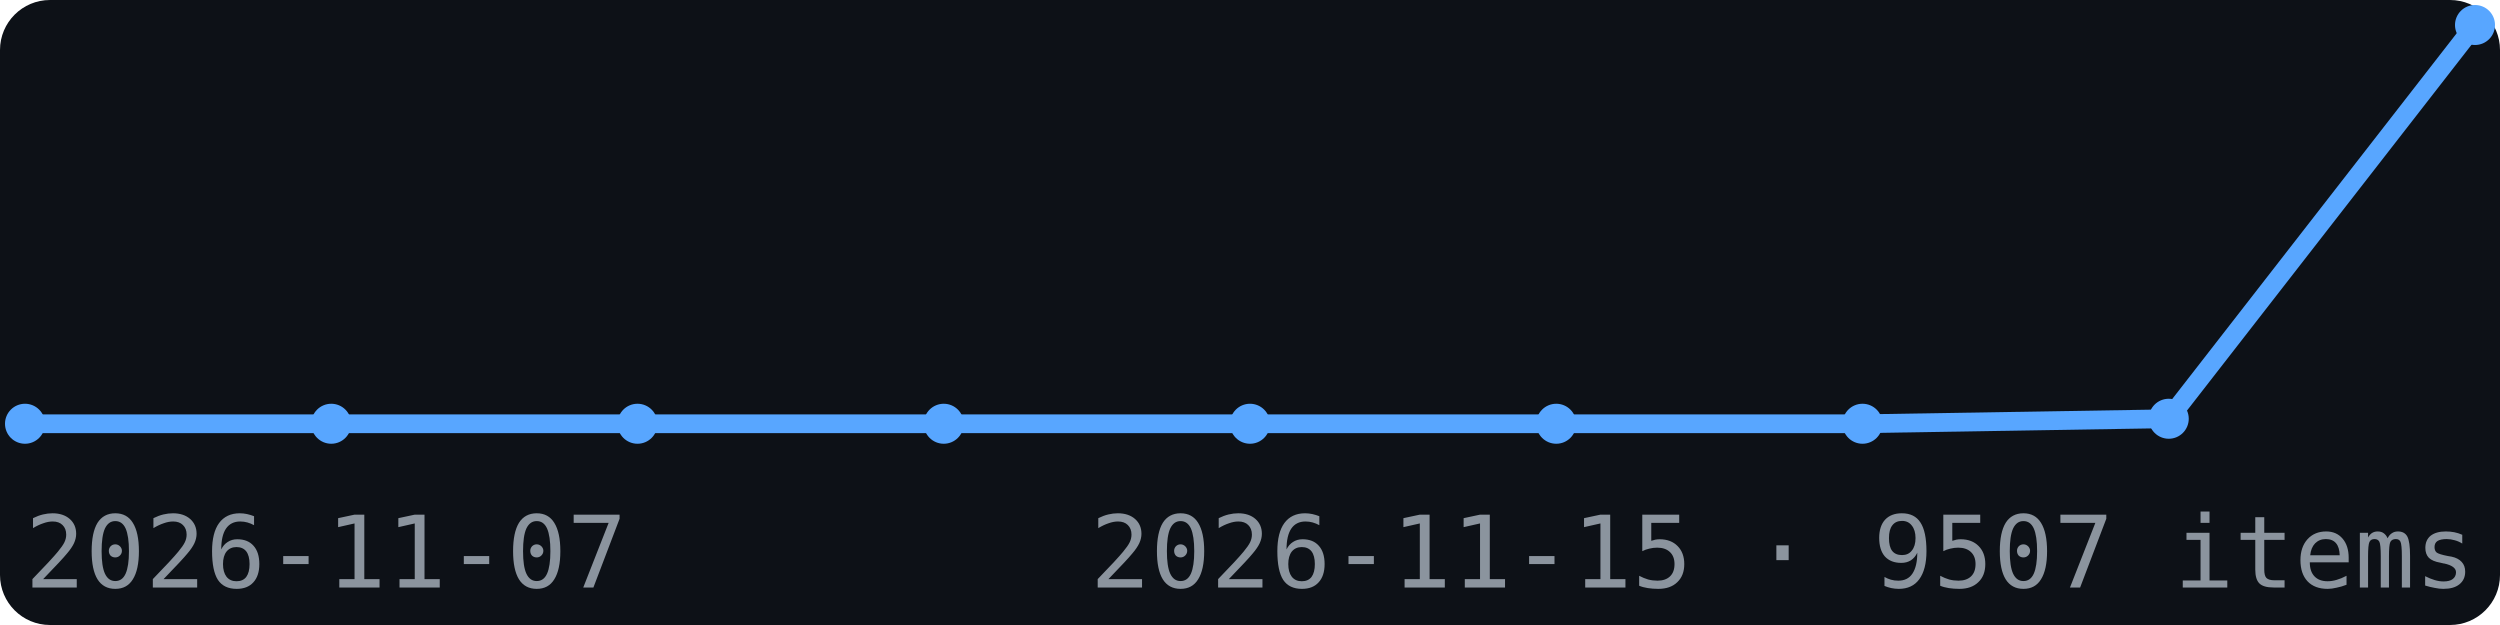
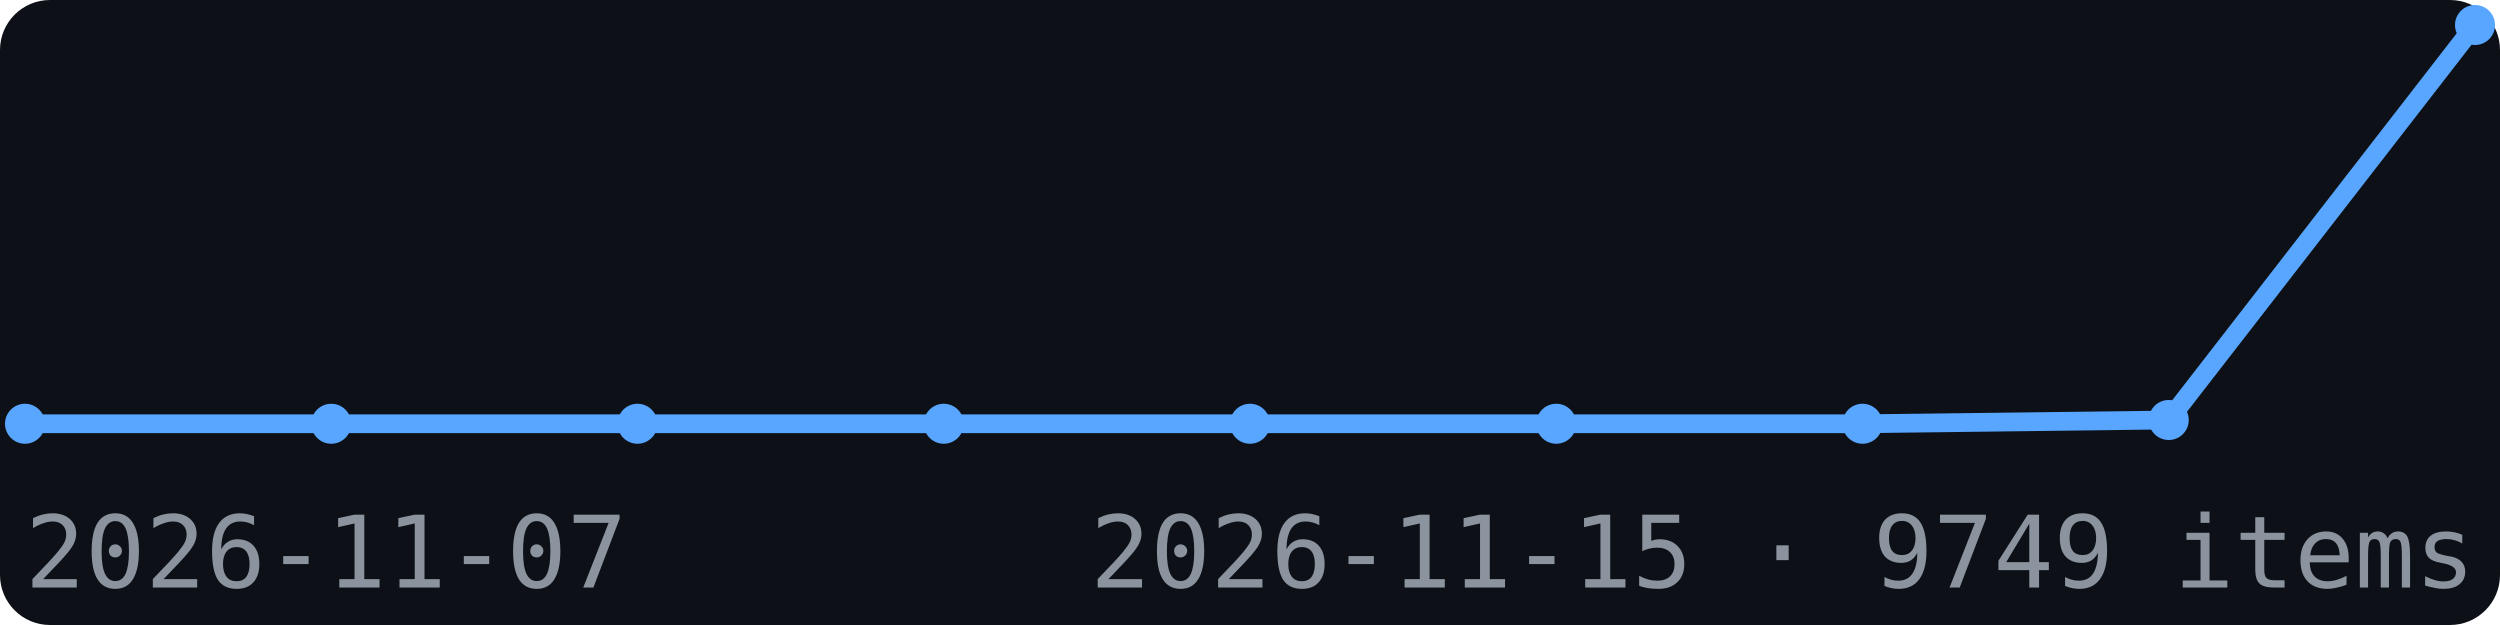
<svg xmlns="http://www.w3.org/2000/svg" width="200" height="50" viewBox="0 0 200 50" font-family="monospace">
  <rect width="200" height="50" fill="#0d1117" rx="4" />
-   <polyline points="2.0,33.9 26.5,33.9 51.0,33.9 75.5,33.9 100.0,33.9 124.5,33.9 149.0,33.9 173.5,33.5 198.0,2.0" fill="none" stroke="#58a6ff" stroke-width="1.5" />
+   <polyline points="2.0,33.9 26.5,33.9 51.0,33.9 75.5,33.9 100.0,33.9 124.5,33.9 149.0,33.9 173.5,33.6 198.0,2.0" fill="none" stroke="#58a6ff" stroke-width="1.5" />
  <circle cx="2.0" cy="33.9" r="1.6" fill="#58a6ff" />
  <circle cx="26.5" cy="33.9" r="1.6" fill="#58a6ff" />
  <circle cx="51.0" cy="33.9" r="1.6" fill="#58a6ff" />
  <circle cx="75.5" cy="33.9" r="1.6" fill="#58a6ff" />
  <circle cx="100.0" cy="33.9" r="1.6" fill="#58a6ff" />
  <circle cx="124.5" cy="33.9" r="1.6" fill="#58a6ff" />
  <circle cx="149.0" cy="33.9" r="1.6" fill="#58a6ff" />
-   <circle cx="173.5" cy="33.5" r="1.6" fill="#58a6ff" />
+   <circle cx="173.5" cy="33.6" r="1.6" fill="#58a6ff" />
  <circle cx="198.0" cy="2.0" r="1.6" fill="#58a6ff" />
  <text x="2" y="47" font-size="8" fill="#8b949e">2026-11-07</text>
-   <text x="198" y="47" font-size="8" fill="#8b949e" text-anchor="end">2026-11-15 · 9507 items</text>
+   <text x="198" y="47" font-size="8" fill="#8b949e" text-anchor="end">2026-11-15 · 9749 items</text>
</svg>
